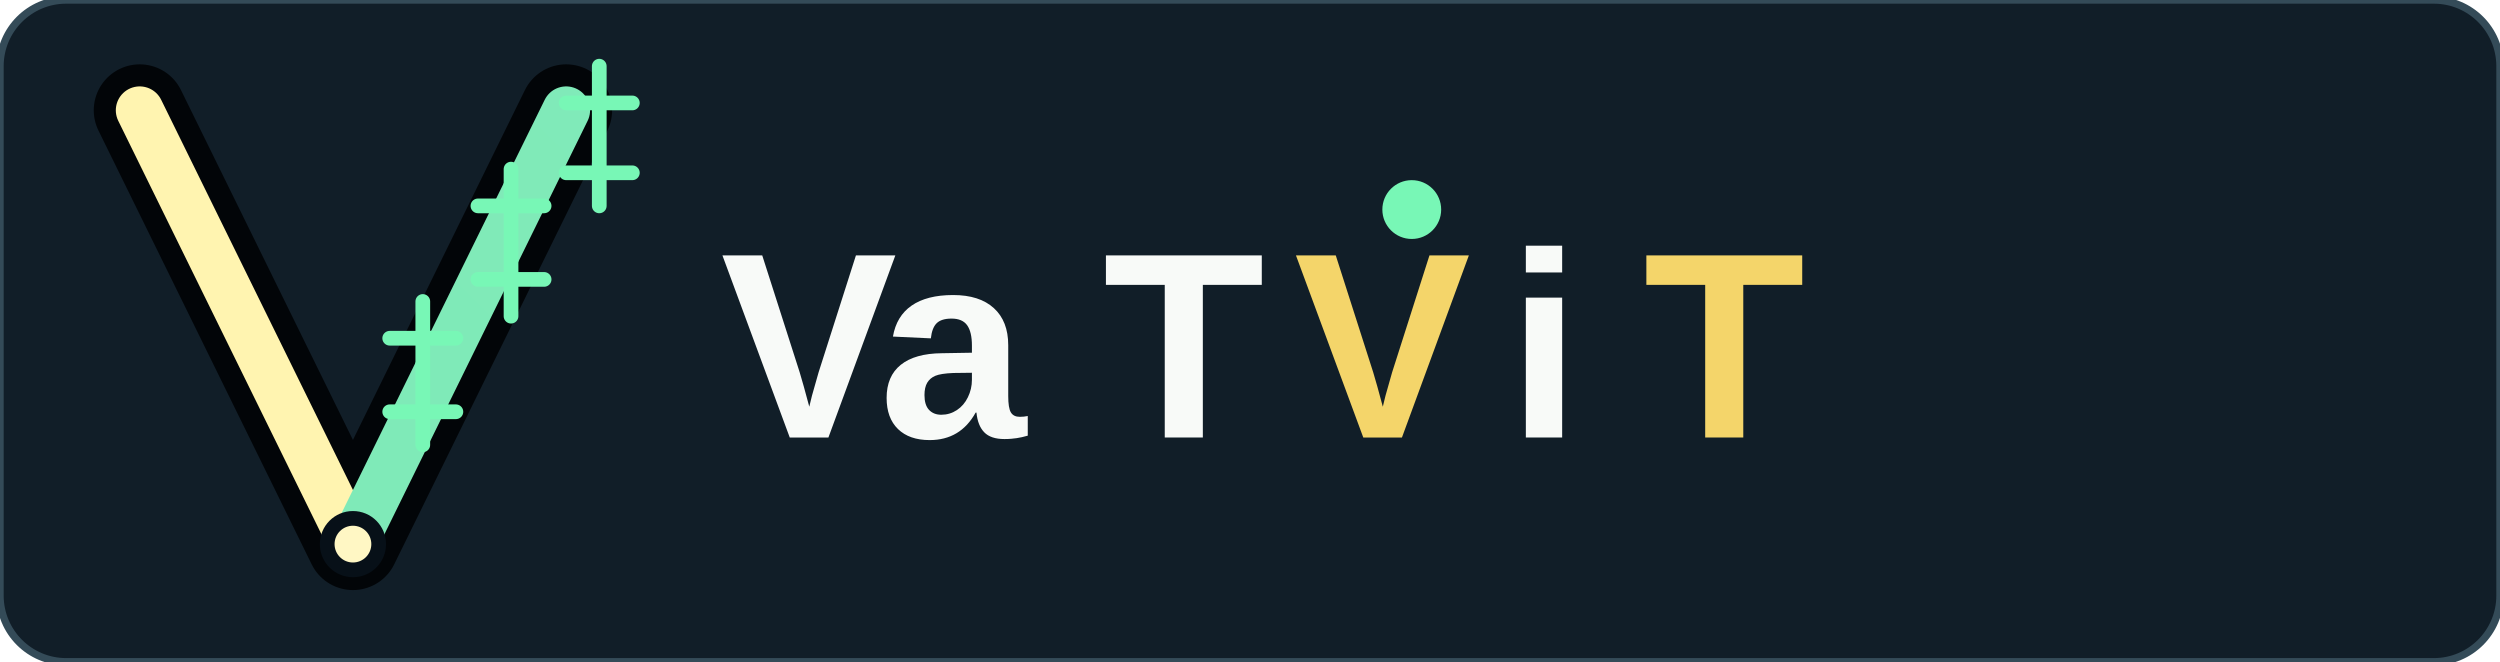
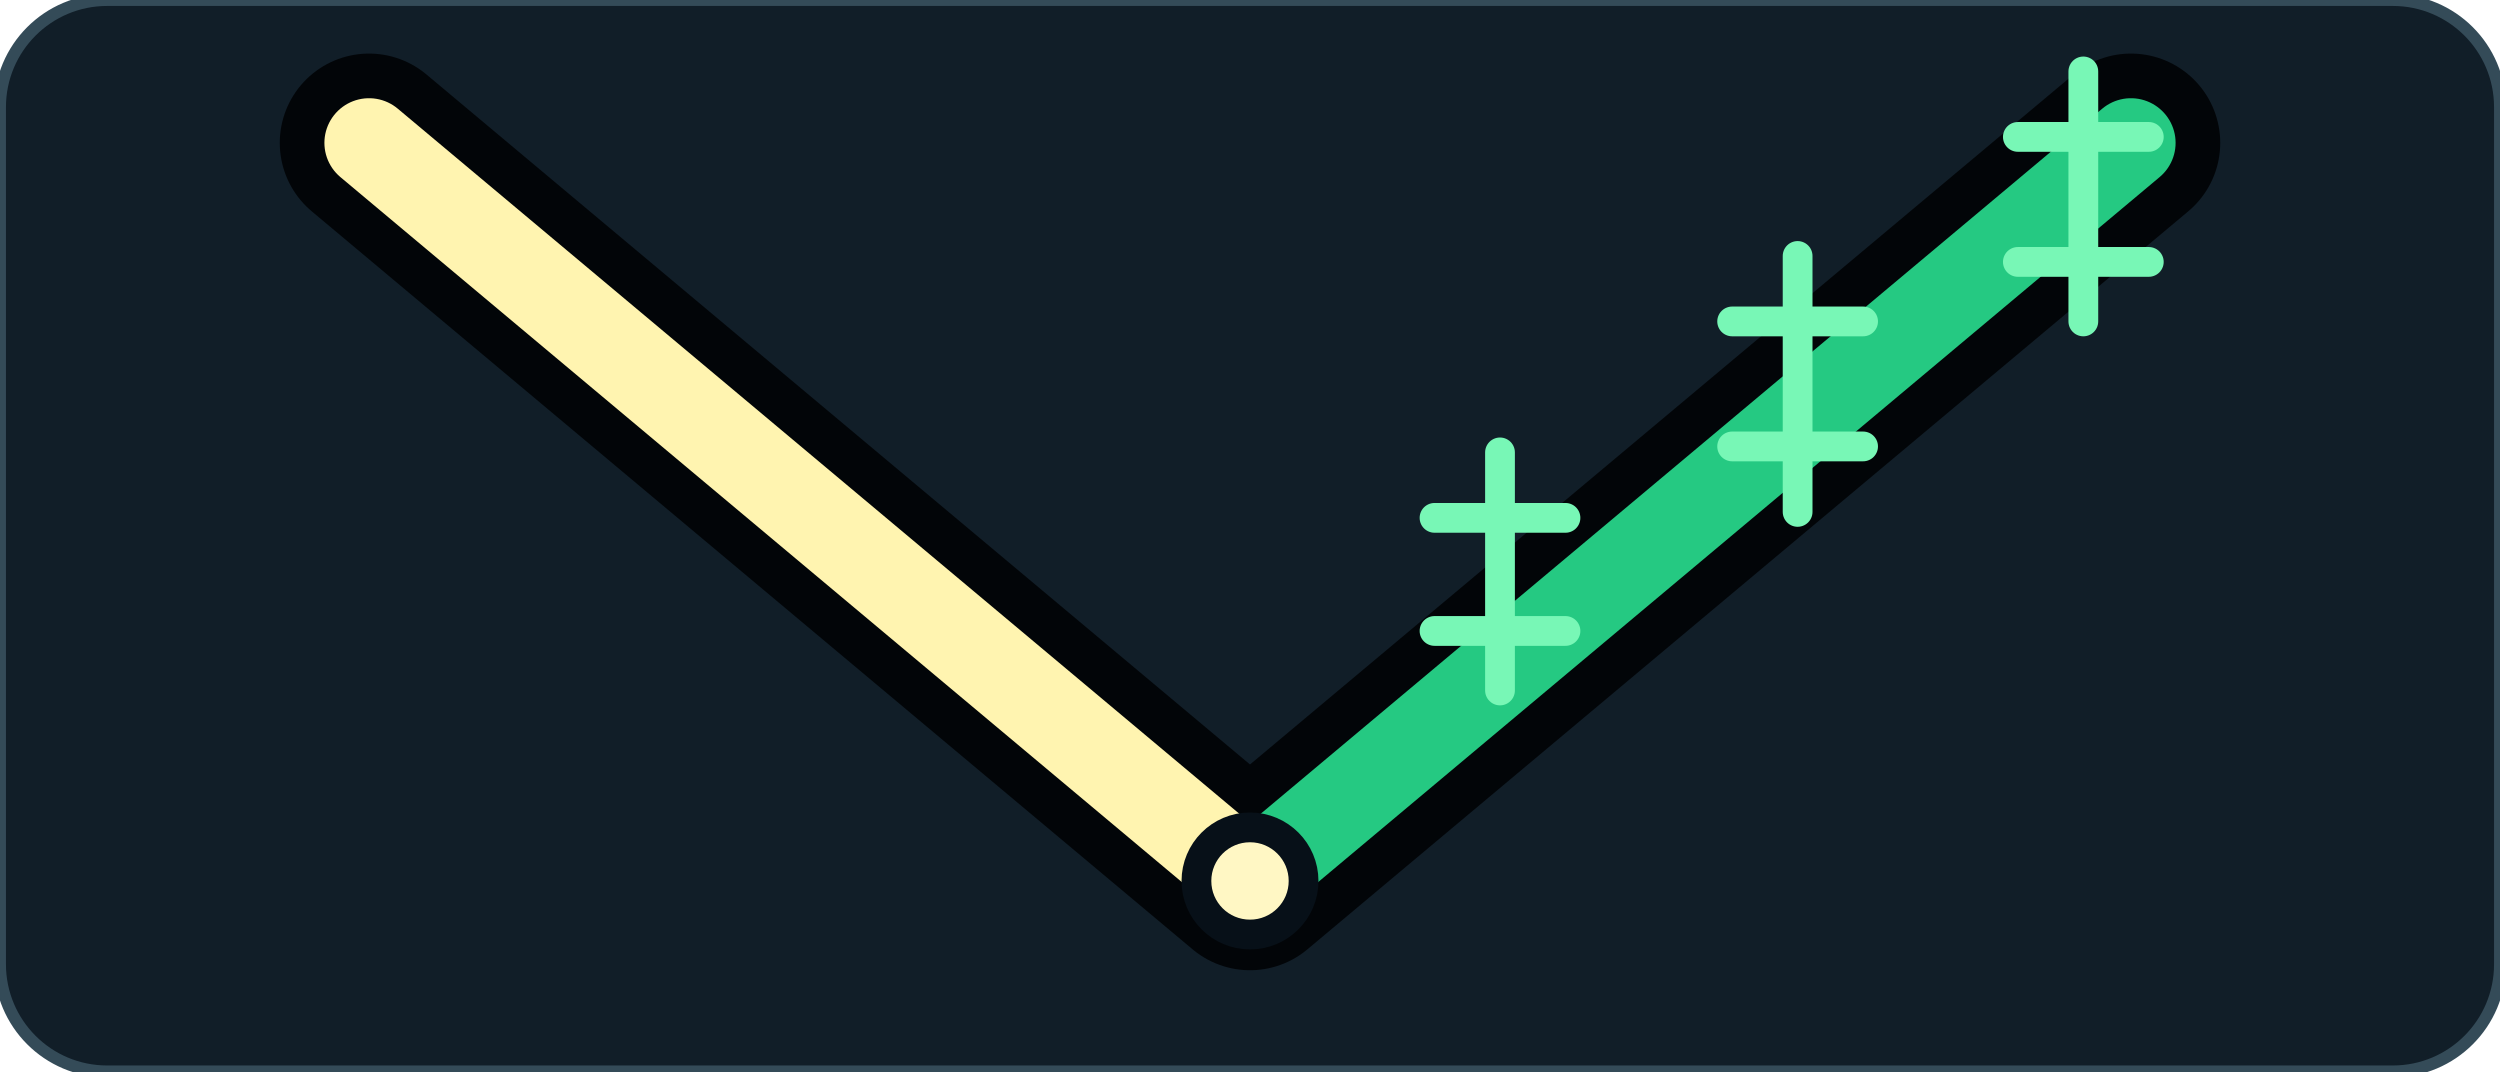
- <svg xmlns="http://www.w3.org/2000/svg" width="680" height="180" viewBox="0 0 680 180" fill="none" role="img" aria-labelledby="title desc">
+ <svg xmlns="http://www.w3.org/2000/svg" width="420" height="180" viewBox="0 0 420 180" fill="none" role="img" aria-labelledby="title desc">
  <defs>
-     <linearGradient id="panel" x1="0" y1="0" x2="680" y2="180">
+     <linearGradient id="panel" x1="0" y1="0" x2="420" y2="180">
      <stop stop-color="#111E28" />
      <stop offset="1" stop-color="#050709" />
    </linearGradient>
-     <linearGradient id="gold" x1="35" y1="20" x2="95" y2="140">
+     <linearGradient id="gold" x1="70" y1="18" x2="210" y2="150">
      <stop stop-color="#FFF4B0" />
      <stop offset="1" stop-color="#D99612" />
    </linearGradient>
-     <linearGradient id="green" x1="95" y1="140" x2="155" y2="20">
+     <linearGradient id="green" x1="210" y1="150" x2="350" y2="18">
      <stop stop-color="#25C982" />
      <stop offset="1" stop-color="#B8FFDA" />
    </linearGradient>
  </defs>
-   <rect width="680" height="180" rx="18" fill="url(#panel)" stroke="#344B58" stroke-width="2" />
-   <g transform="translate(24 18)">
-     <path d="M14 12L72 130L130 12" stroke="#020508" stroke-width="25" stroke-linecap="round" stroke-linejoin="round" />
-     <path d="M14 12L72 130" stroke="url(#gold)" stroke-width="13" stroke-linecap="round" />
-     <path d="M72 130L130 12" stroke="url(#green)" stroke-width="13" stroke-linecap="round" />
-     <g stroke="#78F7B6" stroke-width="4" stroke-linecap="round">
-       <path d="M91 64V103" />
-       <path d="M82 74H100M82 94H100" />
-       <path d="M115 28V68" />
-       <path d="M106 38H124M106 58H124" />
-       <path d="M139 0V38" />
-       <path d="M130 10H148M130 29H148" />
-     </g>
-     <circle cx="72" cy="130" r="7" fill="#FFF7C4" stroke="#071018" stroke-width="4" />
+   <rect width="420" height="180" rx="18" fill="url(#panel)" stroke="#344B58" stroke-width="2" />
+   <path d="M62 24L210 148L358 24" stroke="#020508" stroke-width="30" stroke-linecap="round" stroke-linejoin="round" />
+   <path d="M62 24L210 148" stroke="url(#gold)" stroke-width="15" stroke-linecap="round" />
+   <path d="M210 148L358 24" stroke="url(#green)" stroke-width="15" stroke-linecap="round" />
+   <g stroke="#78F7B6" stroke-width="5" stroke-linecap="round">
+     <path d="M252 76V116" />
+     <path d="M241 87H263M241 106H263" />
+     <path d="M302 43V86" />
+     <path d="M291 54H313M291 75H313" />
+     <path d="M350 12V54" />
+     <path d="M339 23H361M339 44H361" />
  </g>
-   <text x="196" y="119" fill="#F8FAF8" font-family="Syne,Calibri,Arial,sans-serif" font-size="72" font-weight="800" letter-spacing="-1">Va</text>
-   <text x="300" y="119" fill="#F8FAF8" font-family="Syne,Calibri,Arial,sans-serif" font-size="72" font-weight="800" letter-spacing="-1">T</text>
-   <text x="352" y="119" fill="#F4D56A" font-family="Syne,Calibri,Arial,sans-serif" font-size="72" font-weight="800" letter-spacing="-1">V</text>
-   <text x="410" y="119" fill="#F8FAF8" font-family="Syne,Calibri,Arial,sans-serif" font-size="72" font-weight="800" letter-spacing="-1">i</text>
-   <text x="447" y="119" fill="#F4D56A" font-family="Syne,Calibri,Arial,sans-serif" font-size="72" font-weight="800" letter-spacing="-1">T</text>
-   <circle cx="384" cy="57" r="8" fill="#78F7B6" />
+   <circle cx="210" cy="148" r="9" fill="#FFF7C4" stroke="#071018" stroke-width="5" />
</svg>
